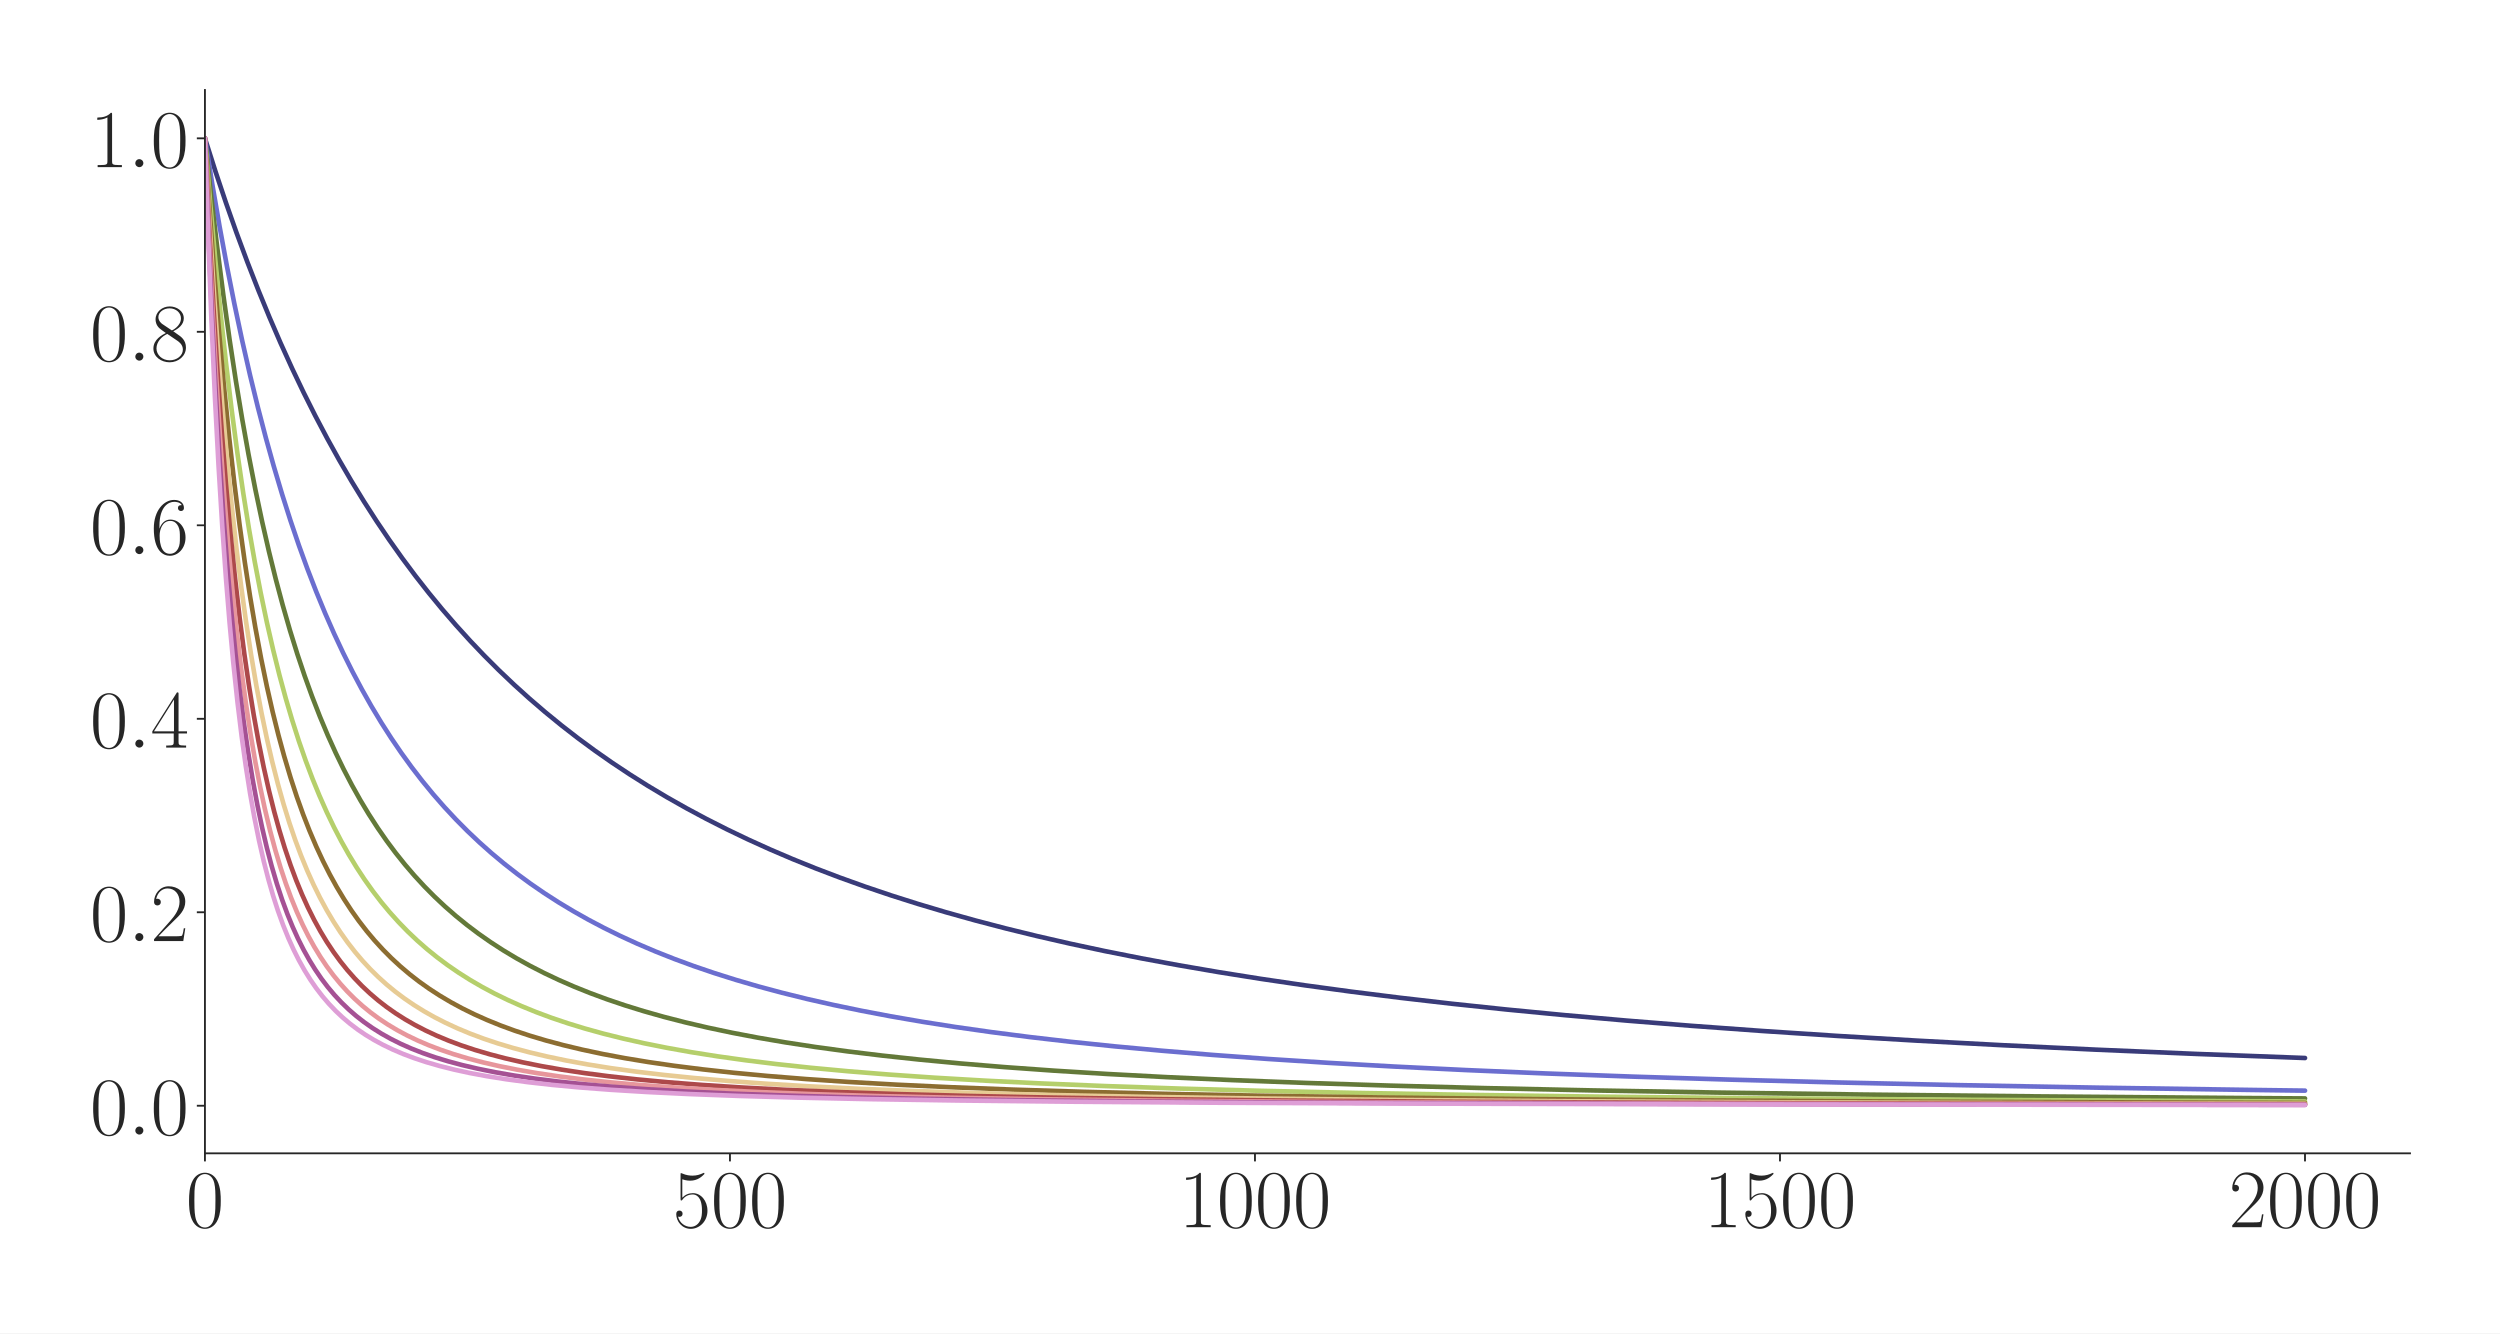
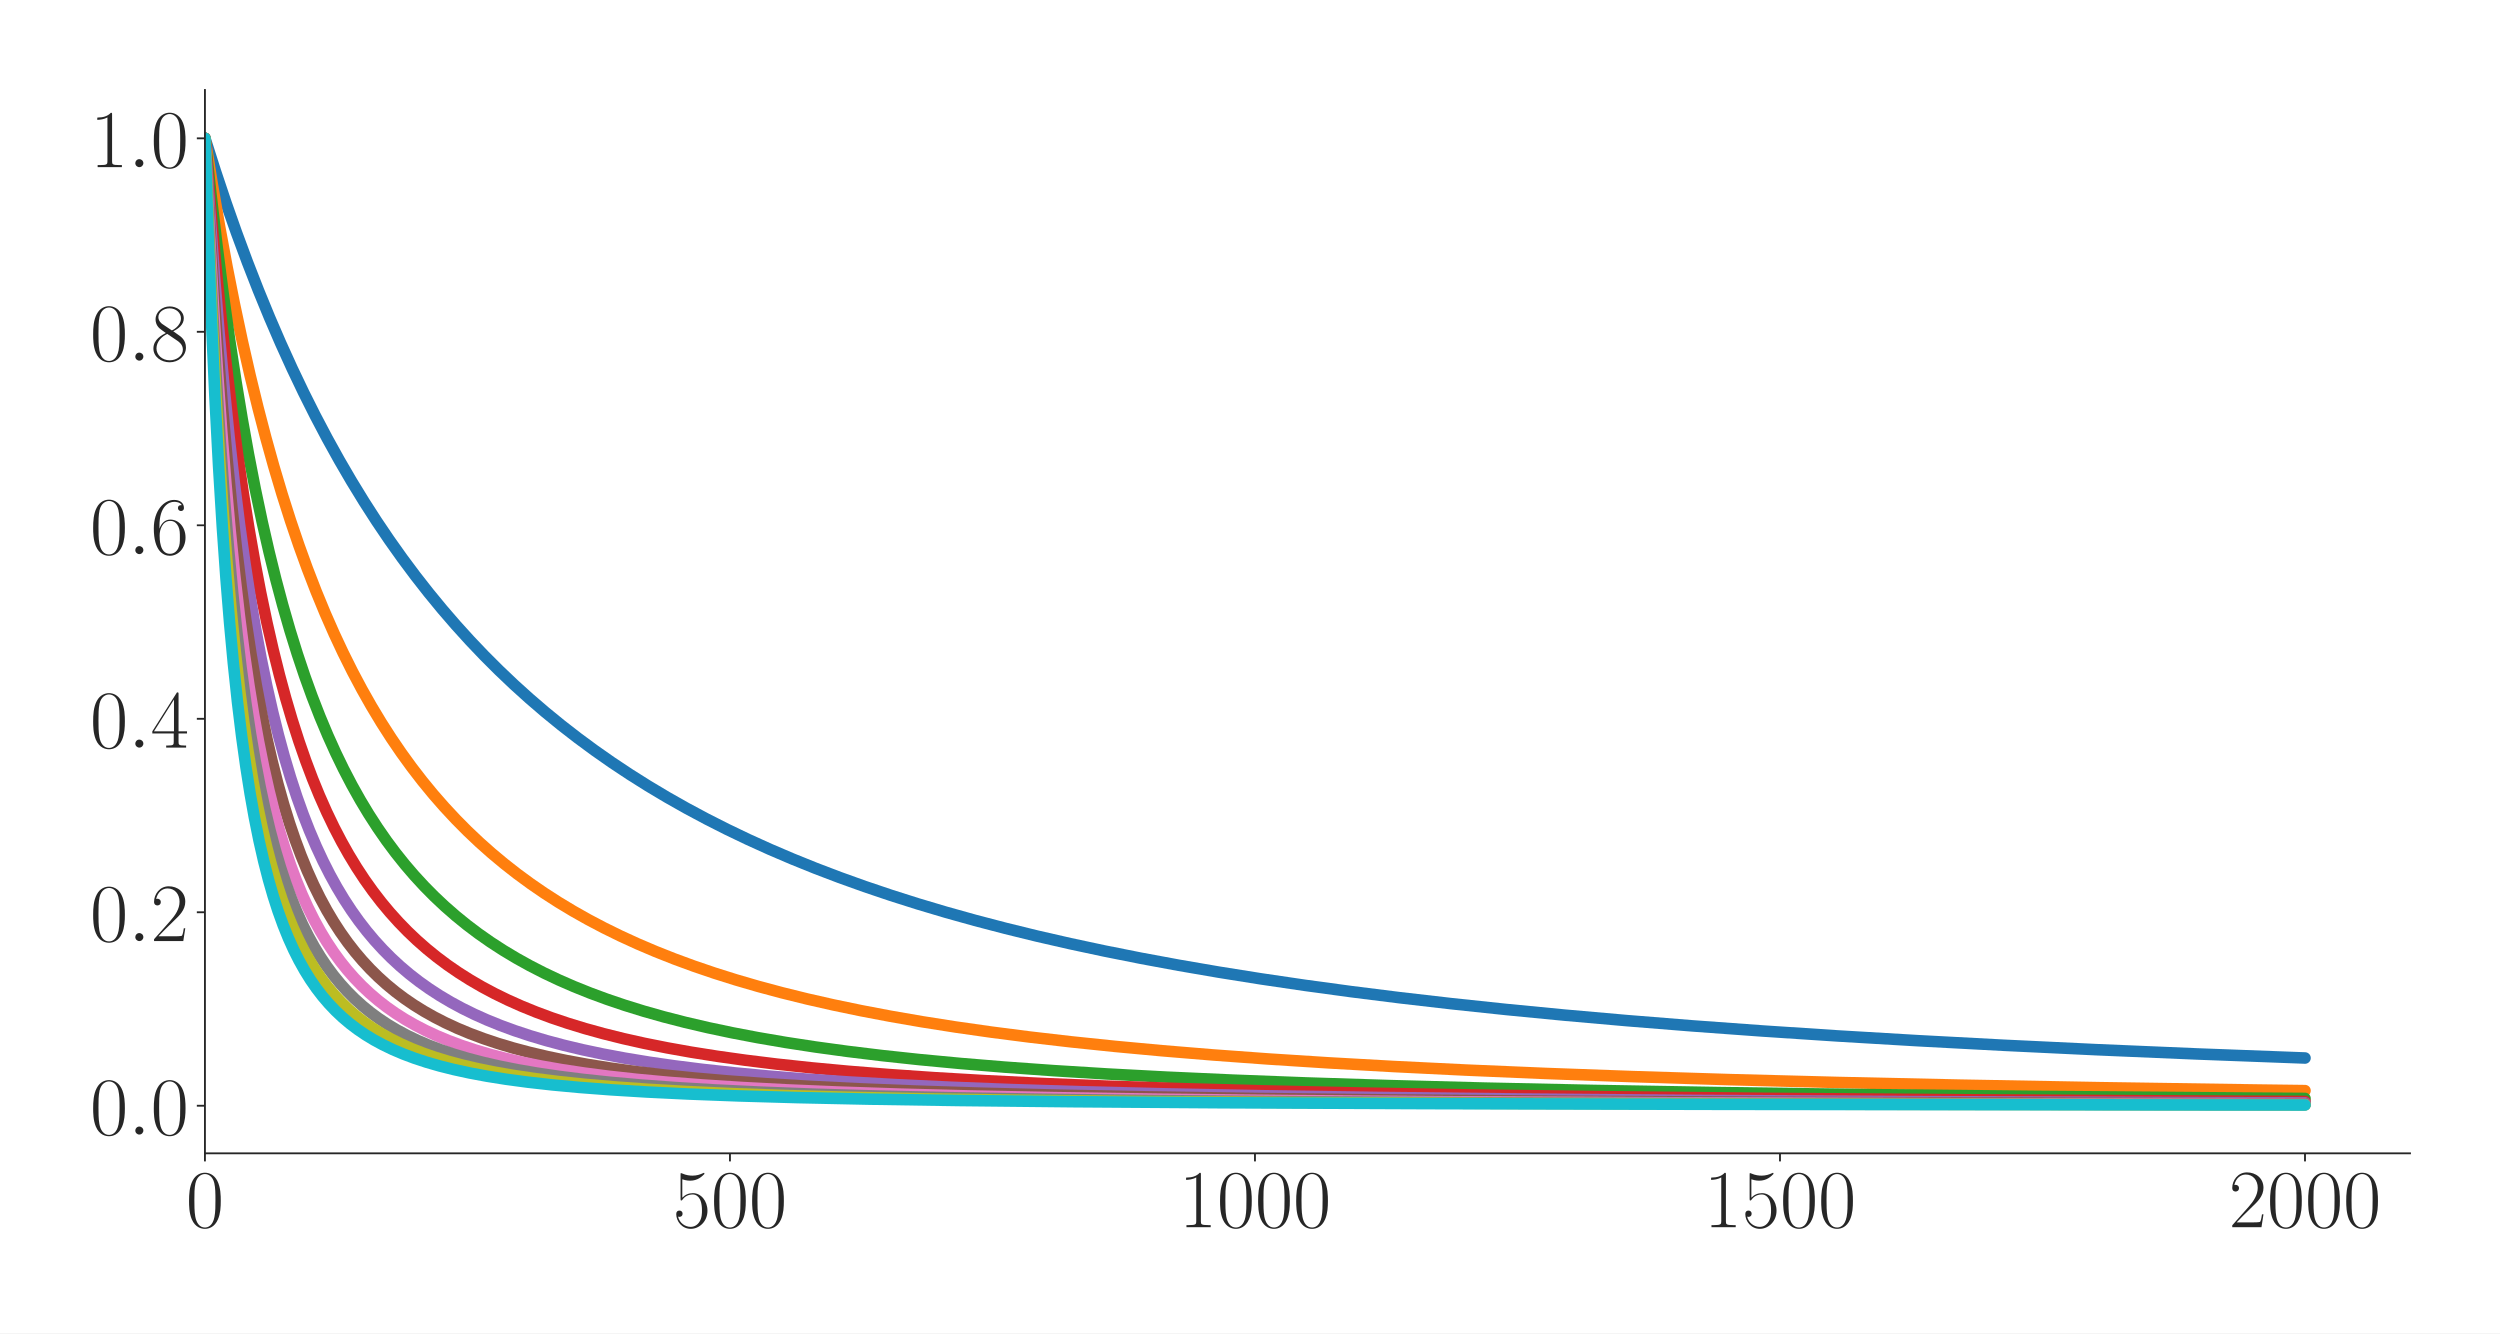
<svg xmlns="http://www.w3.org/2000/svg" xmlns:xlink="http://www.w3.org/1999/xlink" width="1080pt" height="576pt" viewBox="0 0 1080 576" version="1.1">
  <defs>
    <style type="text/css">*{stroke-linejoin: round; stroke-linecap: butt}</style>
  </defs>
  <g id="figure_1">
    <g id="patch_1">
      <path d="M 0 576  L 1080 576  L 1080 0  L 0 0  z " style="fill: #ffffff" />
    </g>
    <g id="axes_1">
      <g id="patch_2">
        <path d="M 88.532 498.237  L 1041.12 498.237  L 1041.12 38.88  L 88.532 38.88  z " style="fill: #ffffff" />
      </g>
      <g id="matplotlib.axis_1">
        <g id="xtick_1">
          <g id="line2d_1">
            <defs>
-               <path id="me9ede03609" d="M 0 0  L 0 3.5  " style="stroke: #262626; stroke-width: 0.8" />
+               <path id="m3d6c92f556" d="M 0 0  L 0 3.5  " style="stroke: #262626; stroke-width: 0.8" />
            </defs>
            <g>
-               <use xlink:href="#me9ede03609" x="88.532" y="498.237" style="fill: #262626; stroke: #262626; stroke-width: 0.8" />
+               <use xlink:href="#m3d6c92f556" x="88.532" y="498.237" style="fill: #262626; stroke: #262626; stroke-width: 0.8" />
            </g>
          </g>
          <g id="text_1">
            <g style="fill: #262626" transform="translate(80.30784 530.1439) scale(0.36 -0.36)">
              <defs>
                <path id="CMR17-30" d="M 2688 2025  C 2688 2416 2682 3080 2413 3591  C 2176 4039 1798 4198 1466 4198  C 1158 4198 768 4058 525 3597  C 269 3118 243 2524 243 2025  C 243 1661 250 1106 448 619  C 723 -39 1216 -128 1466 -128  C 1760 -128 2208 -7 2470 600  C 2662 1042 2688 1559 2688 2025  z M 1466 -26  C 1056 -26 813 325 723 812  C 653 1188 653 1738 653 2096  C 653 2588 653 2997 736 3387  C 858 3929 1216 4096 1466 4096  C 1728 4096 2067 3923 2189 3400  C 2272 3036 2278 2607 2278 2096  C 2278 1680 2278 1169 2202 792  C 2067 95 1690 -26 1466 -26  z " transform="scale(0.015625)" />
              </defs>
              <use xlink:href="#CMR17-30" transform="scale(0.996264)" />
            </g>
          </g>
        </g>
        <g id="xtick_2">
          <g id="line2d_2">
            <g>
-               <use xlink:href="#me9ede03609" x="315.339" y="498.237" style="fill: #262626; stroke: #262626; stroke-width: 0.8" />
+               <use xlink:href="#m3d6c92f556" x="315.339" y="498.237" style="fill: #262626; stroke: #262626; stroke-width: 0.8" />
            </g>
          </g>
          <g id="text_2">
            <g style="fill: #262626" transform="translate(290.6659 530.1439) scale(0.36 -0.36)">
              <defs>
                <path id="CMR17-35" d="M 730 3692  C 794 3666 1056 3584 1325 3584  C 1920 3584 2246 3911 2432 4100  C 2432 4157 2432 4192 2394 4192  C 2387 4192 2374 4192 2323 4163  C 2099 4058 1837 3973 1517 3973  C 1325 3973 1037 3999 723 4139  C 653 4171 640 4171 634 4171  C 602 4171 595 4164 595 4037  L 595 2203  C 595 2089 595 2057 659 2057  C 691 2057 704 2070 736 2114  C 941 2401 1222 2522 1542 2522  C 1766 2522 2246 2382 2246 1289  C 2246 1085 2246 715 2054 421  C 1894 159 1645 25 1370 25  C 947 25 518 320 403 814  C 429 807 480 795 506 795  C 589 795 749 840 749 1038  C 749 1210 627 1280 506 1280  C 358 1280 262 1190 262 1011  C 262 454 704 -128 1382 -128  C 2042 -128 2669 440 2669 1264  C 2669 2030 2170 2624 1549 2624  C 1222 2624 947 2503 730 2274  L 730 3692  z " transform="scale(0.015625)" />
              </defs>
              <use xlink:href="#CMR17-35" transform="scale(0.996264)" />
              <use xlink:href="#CMR17-30" transform="translate(45.69048 0) scale(0.996264)" />
              <use xlink:href="#CMR17-30" transform="translate(91.38095 0) scale(0.996264)" />
            </g>
          </g>
        </g>
        <g id="xtick_3">
          <g id="line2d_3">
            <g>
-               <use xlink:href="#me9ede03609" x="542.145" y="498.237" style="fill: #262626; stroke: #262626; stroke-width: 0.8" />
+               <use xlink:href="#m3d6c92f556" x="542.145" y="498.237" style="fill: #262626; stroke: #262626; stroke-width: 0.8" />
            </g>
          </g>
          <g id="text_3">
            <g style="fill: #262626" transform="translate(509.2483 530.1439) scale(0.36 -0.36)">
              <defs>
                <path id="CMR17-31" d="M 1702 4058  C 1702 4192 1696 4192 1606 4192  C 1357 3916 979 3827 621 3827  C 602 3827 570 3827 563 3808  C 557 3795 557 3782 557 3648  C 755 3648 1088 3686 1344 3839  L 1344 461  C 1344 236 1331 160 781 160  L 589 160  L 589 0  C 896 0 1216 0 1523 0  C 1830 0 2150 0 2458 0  L 2458 160  L 2266 160  C 1715 160 1702 230 1702 458  L 1702 4058  z " transform="scale(0.015625)" />
              </defs>
              <use xlink:href="#CMR17-31" transform="scale(0.996264)" />
              <use xlink:href="#CMR17-30" transform="translate(45.69048 0) scale(0.996264)" />
              <use xlink:href="#CMR17-30" transform="translate(91.38095 0) scale(0.996264)" />
              <use xlink:href="#CMR17-30" transform="translate(137.0714 0) scale(0.996264)" />
            </g>
          </g>
        </g>
        <g id="xtick_4">
          <g id="line2d_4">
            <g>
-               <use xlink:href="#me9ede03609" x="768.952" y="498.237" style="fill: #262626; stroke: #262626; stroke-width: 0.8" />
+               <use xlink:href="#m3d6c92f556" x="768.952" y="498.237" style="fill: #262626; stroke: #262626; stroke-width: 0.8" />
            </g>
          </g>
          <g id="text_4">
            <g style="fill: #262626" transform="translate(736.0549 530.1439) scale(0.36 -0.36)">
              <use xlink:href="#CMR17-31" transform="scale(0.996264)" />
              <use xlink:href="#CMR17-35" transform="translate(45.69048 0) scale(0.996264)" />
              <use xlink:href="#CMR17-30" transform="translate(91.38095 0) scale(0.996264)" />
              <use xlink:href="#CMR17-30" transform="translate(137.0714 0) scale(0.996264)" />
            </g>
          </g>
        </g>
        <g id="xtick_5">
          <g id="line2d_5">
            <g>
-               <use xlink:href="#me9ede03609" x="995.759" y="498.237" style="fill: #262626; stroke: #262626; stroke-width: 0.8" />
+               <use xlink:href="#m3d6c92f556" x="995.759" y="498.237" style="fill: #262626; stroke: #262626; stroke-width: 0.8" />
            </g>
          </g>
          <g id="text_5">
            <g style="fill: #262626" transform="translate(962.8615 530.1439) scale(0.36 -0.36)">
              <defs>
                <path id="CMR17-32" d="M 2669 989  L 2554 989  C 2490 536 2438 459 2413 420  C 2381 369 1920 369 1830 369  L 602 369  C 832 619 1280 1072 1824 1597  C 2214 1967 2669 2402 2669 3035  C 2669 3790 2067 4224 1395 4224  C 691 4224 262 3604 262 3030  C 262 2780 448 2748 525 2748  C 589 2748 781 2787 781 3010  C 781 3207 614 3264 525 3264  C 486 3264 448 3258 422 3245  C 544 3790 915 4058 1306 4058  C 1862 4058 2227 3617 2227 3035  C 2227 2479 1901 2000 1536 1584  L 262 146  L 262 0  L 2515 0  L 2669 989  z " transform="scale(0.015625)" />
              </defs>
              <use xlink:href="#CMR17-32" transform="scale(0.996264)" />
              <use xlink:href="#CMR17-30" transform="translate(45.69048 0) scale(0.996264)" />
              <use xlink:href="#CMR17-30" transform="translate(91.38095 0) scale(0.996264)" />
              <use xlink:href="#CMR17-30" transform="translate(137.0714 0) scale(0.996264)" />
            </g>
          </g>
        </g>
      </g>
      <g id="matplotlib.axis_2">
        <g id="ytick_1">
          <g id="line2d_6">
            <defs>
-               <path id="m82460fc369" d="M 0 0  L -3.5 0  " style="stroke: #262626; stroke-width: 0.8" />
+               <path id="m100abb9f22" d="M 0 0  L -3.5 0  " style="stroke: #262626; stroke-width: 0.8" />
            </defs>
            <g>
-               <use xlink:href="#m82460fc369" x="88.532" y="477.679" style="fill: #262626; stroke: #262626; stroke-width: 0.8" />
+               <use xlink:href="#m100abb9f22" x="88.532" y="477.679" style="fill: #262626; stroke: #262626; stroke-width: 0.8" />
            </g>
          </g>
          <g id="text_6">
            <g style="fill: #262626" transform="translate(38.88 490.1323) scale(0.36 -0.36)">
              <defs>
                <path id="CMMI12-3a" d="M 1178 307  C 1178 492 1024 619 870 619  C 685 619 557 466 557 313  C 557 128 710 0 864 0  C 1050 0 1178 153 1178 307  z " transform="scale(0.015625)" />
              </defs>
              <use xlink:href="#CMR17-30" transform="scale(0.996264)" />
              <use xlink:href="#CMMI12-3a" transform="translate(45.69048 0) scale(0.996264)" />
              <use xlink:href="#CMR17-30" transform="translate(72.78765 0) scale(0.996264)" />
            </g>
          </g>
        </g>
        <g id="ytick_2">
          <g id="line2d_7">
            <g>
-               <use xlink:href="#m82460fc369" x="88.532" y="394.095" style="fill: #262626; stroke: #262626; stroke-width: 0.8" />
+               <use xlink:href="#m100abb9f22" x="88.532" y="394.095" style="fill: #262626; stroke: #262626; stroke-width: 0.8" />
            </g>
          </g>
          <g id="text_7">
            <g style="fill: #262626" transform="translate(38.88 406.5485) scale(0.36 -0.36)">
              <use xlink:href="#CMR17-30" transform="scale(0.996264)" />
              <use xlink:href="#CMMI12-3a" transform="translate(45.69048 0) scale(0.996264)" />
              <use xlink:href="#CMR17-32" transform="translate(72.78765 0) scale(0.996264)" />
            </g>
          </g>
        </g>
        <g id="ytick_3">
          <g id="line2d_8">
            <g>
-               <use xlink:href="#m82460fc369" x="88.532" y="310.511" style="fill: #262626; stroke: #262626; stroke-width: 0.8" />
+               <use xlink:href="#m100abb9f22" x="88.532" y="310.511" style="fill: #262626; stroke: #262626; stroke-width: 0.8" />
            </g>
          </g>
          <g id="text_8">
            <g style="fill: #262626" transform="translate(38.88 322.9647) scale(0.36 -0.36)">
              <defs>
                <path id="CMR17-34" d="M 2150 4122  C 2150 4256 2144 4256 2029 4256  L 128 1254  L 128 1088  L 1779 1088  L 1779 457  C 1779 224 1766 160 1318 160  L 1197 160  L 1197 0  C 1402 0 1747 0 1965 0  C 2182 0 2528 0 2733 0  L 2733 160  L 2611 160  C 2163 160 2150 224 2150 457  L 2150 1088  L 2803 1088  L 2803 1254  L 2150 1254  L 2150 4122  z M 1798 3703  L 1798 1254  L 256 1254  L 1798 3703  z " transform="scale(0.015625)" />
              </defs>
              <use xlink:href="#CMR17-30" transform="scale(0.996264)" />
              <use xlink:href="#CMMI12-3a" transform="translate(45.69048 0) scale(0.996264)" />
              <use xlink:href="#CMR17-34" transform="translate(72.78765 0) scale(0.996264)" />
            </g>
          </g>
        </g>
        <g id="ytick_4">
          <g id="line2d_9">
            <g>
-               <use xlink:href="#m82460fc369" x="88.532" y="226.928" style="fill: #262626; stroke: #262626; stroke-width: 0.8" />
+               <use xlink:href="#m100abb9f22" x="88.532" y="226.928" style="fill: #262626; stroke: #262626; stroke-width: 0.8" />
            </g>
          </g>
          <g id="text_9">
            <g style="fill: #262626" transform="translate(38.88 239.3808) scale(0.36 -0.36)">
              <defs>
                <path id="CMR17-36" d="M 678 2176  C 678 3690 1395 4032 1811 4032  C 1946 4032 2272 4009 2400 3776  C 2298 3776 2106 3776 2106 3553  C 2106 3381 2246 3323 2336 3323  C 2394 3323 2566 3348 2566 3560  C 2566 3954 2246 4179 1805 4179  C 1043 4179 243 3390 243 1984  C 243 253 966 -128 1478 -128  C 2099 -128 2688 427 2688 1283  C 2688 2081 2170 2662 1517 2662  C 1126 2662 838 2407 678 1960  L 678 2176  z M 1478 25  C 691 25 691 1200 691 1436  C 691 1896 909 2560 1504 2560  C 1613 2560 1926 2560 2138 2120  C 2253 1870 2253 1609 2253 1289  C 2253 944 2253 690 2118 434  C 1978 171 1773 25 1478 25  z " transform="scale(0.015625)" />
              </defs>
              <use xlink:href="#CMR17-30" transform="scale(0.996264)" />
              <use xlink:href="#CMMI12-3a" transform="translate(45.69048 0) scale(0.996264)" />
              <use xlink:href="#CMR17-36" transform="translate(72.78765 0) scale(0.996264)" />
            </g>
          </g>
        </g>
        <g id="ytick_5">
          <g id="line2d_10">
            <g>
-               <use xlink:href="#m82460fc369" x="88.532" y="143.344" style="fill: #262626; stroke: #262626; stroke-width: 0.8" />
+               <use xlink:href="#m100abb9f22" x="88.532" y="143.344" style="fill: #262626; stroke: #262626; stroke-width: 0.8" />
            </g>
          </g>
          <g id="text_10">
            <g style="fill: #262626" transform="translate(38.88 155.797) scale(0.36 -0.36)">
              <defs>
                <path id="CMR17-38" d="M 1741 2264  C 2144 2467 2554 2773 2554 3263  C 2554 3841 1990 4179 1472 4179  C 890 4179 378 3759 378 3180  C 378 3021 416 2747 666 2505  C 730 2442 998 2251 1171 2130  C 883 1983 211 1634 211 934  C 211 279 838 -128 1459 -128  C 2144 -128 2720 362 2720 1010  C 2720 1590 2330 1857 2074 2029  L 1741 2264  z M 902 2822  C 851 2854 595 3051 595 3351  C 595 3739 998 4032 1459 4032  C 1965 4032 2336 3676 2336 3262  C 2336 2669 1670 2331 1638 2331  C 1632 2331 1626 2331 1574 2370  L 902 2822  z M 2080 1519  C 2176 1449 2483 1240 2483 851  C 2483 381 2010 25 1472 25  C 890 25 448 438 448 940  C 448 1443 838 1862 1280 2060  L 2080 1519  z " transform="scale(0.015625)" />
              </defs>
              <use xlink:href="#CMR17-30" transform="scale(0.996264)" />
              <use xlink:href="#CMMI12-3a" transform="translate(45.69048 0) scale(0.996264)" />
              <use xlink:href="#CMR17-38" transform="translate(72.78765 0) scale(0.996264)" />
            </g>
          </g>
        </g>
        <g id="ytick_6">
          <g id="line2d_11">
            <g>
-               <use xlink:href="#m82460fc369" x="88.532" y="59.76" style="fill: #262626; stroke: #262626; stroke-width: 0.8" />
+               <use xlink:href="#m100abb9f22" x="88.532" y="59.76" style="fill: #262626; stroke: #262626; stroke-width: 0.8" />
            </g>
          </g>
          <g id="text_11">
            <g style="fill: #262626" transform="translate(38.88 72.21318) scale(0.36 -0.36)">
              <use xlink:href="#CMR17-31" transform="scale(0.996264)" />
              <use xlink:href="#CMMI12-3a" transform="translate(45.69048 0) scale(0.996264)" />
              <use xlink:href="#CMR17-30" transform="translate(72.78765 0) scale(0.996264)" />
            </g>
          </g>
        </g>
      </g>
      <g id="line2d_12">
-         <path d="M 88.532 59.76  L 93.068 74.03  L 97.604 87.581  L 102.141 100.461  L 106.903 113.31  L 111.666 125.513  L 116.429 137.113  L 121.192 148.149  L 126.182 159.145  L 131.172 169.599  L 136.162 179.546  L 141.378 189.44  L 146.595 198.848  L 151.811 207.803  L 157.255 216.695  L 162.698 225.155  L 168.141 233.21  L 173.811 241.197  L 179.482 248.799  L 185.152 256.04  L 191.049 263.212  L 196.946 270.042  L 203.069 276.794  L 209.193 283.222  L 215.544 289.568  L 222.121 295.818  L 228.699 301.762  L 235.503 307.609  L 242.534 313.35  L 249.565 318.805  L 256.823 324.156  L 264.307 329.396  L 272.019 334.519  L 279.957 339.52  L 288.122 344.395  L 296.514 349.142  L 305.132 353.757  L 313.978 358.241  L 323.05 362.591  L 332.576 366.908  L 342.329 371.08  L 352.308 375.11  L 362.741 379.084  L 373.628 382.989  L 384.968 386.816  L 396.536 390.484  L 408.556 394.066  L 421.257 397.616  L 434.412 401.06  L 448.021 404.394  L 462.309 407.665  L 477.279 410.863  L 492.928 413.977  L 509.258 417  L 526.496 419.964  L 544.64 422.855  L 563.692 425.662  L 583.651 428.379  L 604.744 431.024  L 627.198 433.613  L 650.786 436.107  L 675.961 438.543  L 702.724 440.904  L 731.075 443.18  L 761.241 445.377  L 793.674 447.513  L 828.375 449.572  L 865.572 451.553  L 905.716 453.466  L 949.037 455.303  L 995.759 457.059  L 995.759 457.059  " clip-path="url(#pd4a5eed2ca)" style="fill: none; stroke: #393b79; stroke-width: 2; stroke-linecap: round" />
+         <path d="M 88.532 59.76  L 93.068 74.03  L 97.604 87.581  L 102.141 100.461  L 106.903 113.31  L 111.666 125.513  L 116.429 137.113  L 121.192 148.149  L 126.182 159.145  L 131.172 169.599  L 136.162 179.546  L 141.378 189.44  L 146.595 198.848  L 151.811 207.803  L 157.255 216.695  L 162.698 225.155  L 168.141 233.21  L 173.811 241.197  L 179.482 248.799  L 185.152 256.04  L 191.049 263.212  L 196.946 270.042  L 203.069 276.794  L 209.193 283.222  L 215.544 289.568  L 222.121 295.818  L 228.699 301.762  L 235.503 307.609  L 242.534 313.35  L 249.565 318.805  L 256.823 324.156  L 264.307 329.396  L 272.019 334.519  L 279.957 339.52  L 288.122 344.395  L 296.514 349.142  L 305.132 353.757  L 313.978 358.241  L 323.05 362.591  L 332.576 366.908  L 342.329 371.08  L 352.308 375.11  L 362.741 379.084  L 373.628 382.989  L 384.968 386.816  L 396.536 390.484  L 408.556 394.066  L 421.257 397.616  L 434.412 401.06  L 448.021 404.394  L 462.309 407.665  L 477.279 410.863  L 492.928 413.977  L 509.258 417  L 526.496 419.964  L 544.64 422.855  L 563.692 425.662  L 583.651 428.379  L 604.744 431.024  L 627.198 433.613  L 650.786 436.107  L 675.961 438.543  L 702.724 440.904  L 731.075 443.18  L 761.241 445.377  L 793.674 447.513  L 828.375 449.572  L 865.572 451.553  L 905.716 453.466  L 949.037 455.303  L 995.759 457.059  L 995.759 457.059  " clip-path="url(#p08f6698c34)" style="fill: none; stroke: #1f77b4; stroke-width: 5; stroke-linecap: round" />
      </g>
      <g id="line2d_13">
-         <path d="M 88.532 59.76  L 91.707 79.559  L 94.883 97.982  L 98.058 115.155  L 101.233 131.187  L 104.635 147.212  L 108.037 162.149  L 111.44 176.096  L 114.842 189.137  L 118.244 201.349  L 121.873 213.54  L 125.502 224.941  L 129.131 235.619  L 132.759 245.634  L 136.615 255.608  L 140.471 264.953  L 144.327 273.719  L 148.182 281.954  L 152.265 290.142  L 156.347 297.826  L 160.43 305.047  L 164.739 312.207  L 169.048 318.93  L 173.358 325.251  L 177.894 331.506  L 182.43 337.383  L 187.193 343.181  L 191.956 348.626  L 196.946 353.983  L 201.935 359.014  L 207.152 363.951  L 212.369 368.587  L 217.812 373.128  L 223.482 377.563  L 229.152 381.722  L 235.049 385.778  L 241.173 389.724  L 247.524 393.553  L 254.101 397.262  L 260.905 400.845  L 267.936 404.303  L 275.421 407.732  L 283.132 411.021  L 291.297 414.256  L 299.689 417.341  L 308.535 420.356  L 317.834 423.288  L 327.586 426.127  L 337.793 428.867  L 348.679 431.556  L 360.02 434.127  L 372.04 436.624  L 384.742 439.037  L 398.35 441.393  L 412.866 443.676  L 428.288 445.873  L 444.845 448.003  L 462.536 450.051  L 481.588 452.028  L 502.001 453.92  L 524.001 455.733  L 547.816 457.472  L 573.898 459.149  L 602.249 460.746  L 633.322 462.27  L 667.569 463.723  L 705.446 465.103  L 747.405 466.405  L 794.354 467.636  L 847.2 468.795  L 907.077 469.882  L 975.573 470.896  L 995.759 471.158  L 995.759 471.158  " clip-path="url(#pd4a5eed2ca)" style="fill: none; stroke: #6b6ecf; stroke-width: 2; stroke-linecap: round" />
+         <path d="M 88.532 59.76  L 91.707 79.559  L 94.883 97.982  L 98.058 115.155  L 101.233 131.187  L 104.635 147.212  L 108.037 162.149  L 111.44 176.096  L 114.842 189.137  L 118.244 201.349  L 121.873 213.54  L 125.502 224.941  L 129.131 235.619  L 132.759 245.634  L 136.615 255.608  L 140.471 264.953  L 144.327 273.719  L 148.182 281.954  L 152.265 290.142  L 156.347 297.826  L 160.43 305.047  L 164.739 312.207  L 169.048 318.93  L 173.358 325.251  L 177.894 331.506  L 182.43 337.383  L 187.193 343.181  L 191.956 348.626  L 196.946 353.983  L 201.935 359.014  L 207.152 363.951  L 212.369 368.587  L 217.812 373.128  L 223.482 377.563  L 229.152 381.722  L 235.049 385.778  L 241.173 389.724  L 247.524 393.553  L 254.101 397.262  L 260.905 400.845  L 267.936 404.303  L 275.421 407.732  L 283.132 411.021  L 291.297 414.256  L 299.689 417.341  L 308.535 420.356  L 317.834 423.288  L 327.586 426.127  L 337.793 428.867  L 348.679 431.556  L 360.02 434.127  L 372.04 436.624  L 384.742 439.037  L 398.35 441.393  L 412.866 443.676  L 428.288 445.873  L 444.845 448.003  L 462.536 450.051  L 481.588 452.028  L 502.001 453.92  L 524.001 455.733  L 547.816 457.472  L 573.898 459.149  L 602.249 460.746  L 633.322 462.27  L 667.569 463.723  L 705.446 465.103  L 747.405 466.405  L 794.354 467.636  L 847.2 468.795  L 907.077 469.882  L 975.573 470.896  L 995.759 471.158  L 995.759 471.158  " clip-path="url(#p08f6698c34)" style="fill: none; stroke: #ff7f0e; stroke-width: 5; stroke-linecap: round" />
      </g>
      <g id="line2d_14">
-         <path d="M 88.532 59.76  L 91.027 82.975  L 93.749 106.158  L 96.47 127.355  L 99.192 146.787  L 101.914 164.643  L 104.635 181.091  L 107.357 196.275  L 110.306 211.443  L 113.254 225.416  L 116.203 238.316  L 119.151 250.25  L 122.1 261.313  L 125.275 272.347  L 128.45 282.557  L 131.625 292.024  L 134.801 300.817  L 138.203 309.562  L 141.605 317.674  L 145.007 325.212  L 148.409 332.23  L 152.038 339.194  L 155.667 345.669  L 159.296 351.7  L 163.152 357.666  L 167.007 363.217  L 170.863 368.392  L 174.945 373.498  L 179.028 378.254  L 183.337 382.929  L 187.647 387.281  L 192.183 391.547  L 196.946 395.708  L 201.709 399.575  L 206.698 403.34  L 211.915 406.991  L 217.358 410.522  L 223.028 413.926  L 228.925 417.199  L 235.049 420.337  L 241.4 423.341  L 247.977 426.209  L 255.008 429.031  L 262.266 431.707  L 269.977 434.316  L 278.142 436.843  L 286.761 439.278  L 296.06 441.669  L 305.813 443.944  L 316.246 446.147  L 327.36 448.265  L 339.38 450.324  L 352.308 452.305  L 366.143 454.197  L 381.113 456.014  L 397.216 457.744  L 414.907 459.415  L 434.185 461.008  L 455.278 462.523  L 478.413 463.959  L 504.042 465.324  L 532.62 466.618  L 564.599 467.84  L 600.662 468.989  L 641.487 470.063  L 688.209 471.064  L 742.189 471.994  L 805.241 472.851  L 879.86 473.637  L 969.449 474.35  L 995.759 474.524  L 995.759 474.524  " clip-path="url(#pd4a5eed2ca)" style="fill: none; stroke: #637939; stroke-width: 2; stroke-linecap: round" />
+         <path d="M 88.532 59.76  L 91.027 82.975  L 93.749 106.158  L 96.47 127.355  L 99.192 146.787  L 101.914 164.643  L 104.635 181.091  L 107.357 196.275  L 110.306 211.443  L 113.254 225.416  L 116.203 238.316  L 119.151 250.25  L 122.1 261.313  L 125.275 272.347  L 128.45 282.557  L 131.625 292.024  L 134.801 300.817  L 138.203 309.562  L 141.605 317.674  L 145.007 325.212  L 148.409 332.23  L 152.038 339.194  L 155.667 345.669  L 159.296 351.7  L 163.152 357.666  L 167.007 363.217  L 170.863 368.392  L 174.945 373.498  L 179.028 378.254  L 183.337 382.929  L 187.647 387.281  L 192.183 391.547  L 196.946 395.708  L 201.709 399.575  L 206.698 403.34  L 211.915 406.991  L 217.358 410.522  L 223.028 413.926  L 228.925 417.199  L 235.049 420.337  L 241.4 423.341  L 247.977 426.209  L 255.008 429.031  L 262.266 431.707  L 269.977 434.316  L 278.142 436.843  L 286.761 439.278  L 296.06 441.669  L 305.813 443.944  L 316.246 446.147  L 327.36 448.265  L 339.38 450.324  L 352.308 452.305  L 366.143 454.197  L 381.113 456.014  L 397.216 457.744  L 414.907 459.415  L 434.185 461.008  L 455.278 462.523  L 478.413 463.959  L 504.042 465.324  L 532.62 466.618  L 564.599 467.84  L 600.662 468.989  L 641.487 470.063  L 688.209 471.064  L 742.189 471.994  L 805.241 472.851  L 879.86 473.637  L 969.449 474.35  L 995.759 474.524  L 995.759 474.524  " clip-path="url(#p08f6698c34)" style="fill: none; stroke: #2ca02c; stroke-width: 5; stroke-linecap: round" />
      </g>
      <g id="line2d_15">
-         <path d="M 88.532 59.76  L 90.8 87.684  L 93.068 112.896  L 95.336 135.737  L 97.604 156.494  L 100.099 177.214  L 102.594 195.989  L 105.089 213.056  L 107.584 228.615  L 110.079 242.84  L 112.574 255.879  L 115.295 268.9  L 118.017 280.806  L 120.739 291.721  L 123.46 301.752  L 126.182 310.992  L 129.131 320.203  L 132.079 328.67  L 135.027 336.472  L 137.976 343.676  L 141.151 350.834  L 144.327 357.433  L 147.502 363.529  L 150.677 369.173  L 154.079 374.768  L 157.481 379.94  L 161.11 385.039  L 164.739 389.748  L 168.368 394.107  L 172.224 398.393  L 176.079 402.357  L 180.162 406.238  L 184.471 410.018  L 188.781 413.505  L 193.317 416.893  L 198.08 420.169  L 203.069 423.324  L 208.286 426.354  L 213.729 429.252  L 219.4 432.018  L 225.297 434.65  L 231.647 437.237  L 238.225 439.679  L 245.256 442.052  L 252.74 444.342  L 260.678 446.537  L 269.297 448.684  L 278.369 450.712  L 288.122 452.664  L 298.555 454.526  L 309.895 456.324  L 322.143 458.04  L 335.525 459.689  L 350.267 461.275  L 366.37 462.78  L 384.061 464.206  L 403.793 465.568  L 425.567 466.844  L 450.062 468.053  L 477.732 469.189  L 509.032 470.249  L 545.094 471.24  L 586.826 472.159  L 635.59 473.003  L 693.425 473.775  L 763.055 474.476  L 848.561 475.105  L 955.841 475.663  L 995.759 475.825  L 995.759 475.825  " clip-path="url(#pd4a5eed2ca)" style="fill: none; stroke: #b5cf6b; stroke-width: 2; stroke-linecap: round" />
+         <path d="M 88.532 59.76  L 90.8 87.684  L 93.068 112.896  L 95.336 135.737  L 97.604 156.494  L 100.099 177.214  L 102.594 195.989  L 105.089 213.056  L 107.584 228.615  L 110.079 242.84  L 112.574 255.879  L 115.295 268.9  L 118.017 280.806  L 120.739 291.721  L 123.46 301.752  L 126.182 310.992  L 129.131 320.203  L 132.079 328.67  L 135.027 336.472  L 137.976 343.676  L 141.151 350.834  L 144.327 357.433  L 147.502 363.529  L 150.677 369.173  L 154.079 374.768  L 157.481 379.94  L 161.11 385.039  L 164.739 389.748  L 168.368 394.107  L 172.224 398.393  L 176.079 402.357  L 180.162 406.238  L 184.471 410.018  L 188.781 413.505  L 193.317 416.893  L 198.08 420.169  L 203.069 423.324  L 208.286 426.354  L 213.729 429.252  L 219.4 432.018  L 225.297 434.65  L 231.647 437.237  L 238.225 439.679  L 245.256 442.052  L 252.74 444.342  L 260.678 446.537  L 269.297 448.684  L 278.369 450.712  L 288.122 452.664  L 298.555 454.526  L 309.895 456.324  L 322.143 458.04  L 335.525 459.689  L 350.267 461.275  L 366.37 462.78  L 384.061 464.206  L 403.793 465.568  L 425.567 466.844  L 450.062 468.053  L 477.732 469.189  L 509.032 470.249  L 545.094 471.24  L 586.826 472.159  L 635.59 473.003  L 693.425 473.775  L 763.055 474.476  L 848.561 475.105  L 955.841 475.663  L 995.759 475.825  L 995.759 475.825  " clip-path="url(#p08f6698c34)" style="fill: none; stroke: #d62728; stroke-width: 5; stroke-linecap: round" />
      </g>
      <g id="line2d_16">
-         <path d="M 88.532 59.76  L 90.573 91.015  L 92.615 118.884  L 94.656 143.84  L 96.697 166.275  L 98.965 188.645  L 101.233 208.685  L 103.501 226.707  L 105.769 242.974  L 108.037 257.708  L 110.306 271.094  L 112.8 284.453  L 115.295 296.555  L 117.79 307.553  L 120.285 317.578  L 122.78 326.741  L 125.502 335.867  L 128.223 344.188  L 130.945 351.798  L 133.667 358.774  L 136.615 365.695  L 139.564 372.029  L 142.512 377.84  L 145.461 383.184  L 148.636 388.473  L 151.811 393.329  L 154.986 397.799  L 158.389 402.204  L 161.791 406.255  L 165.42 410.226  L 169.048 413.875  L 172.904 417.436  L 176.987 420.891  L 181.069 424.057  L 185.379 427.12  L 189.915 430.069  L 194.678 432.896  L 199.667 435.595  L 204.884 438.164  L 210.327 440.602  L 216.224 442.997  L 222.348 445.246  L 228.925 447.426  L 235.956 449.522  L 243.441 451.523  L 251.606 453.471  L 260.452 455.346  L 269.977 457.132  L 280.184 458.817  L 291.297 460.426  L 303.545 461.972  L 316.926 463.435  L 331.669 464.822  L 348.226 466.152  L 366.597 467.399  L 387.236 468.573  L 410.598 469.674  L 437.361 470.707  L 467.98 471.661  L 503.588 472.543  L 545.548 473.355  L 595.672 474.095  L 656.683 474.765  L 732.209 475.363  L 828.149 475.89  L 953.799 476.346  L 995.759 476.46  L 995.759 476.46  " clip-path="url(#pd4a5eed2ca)" style="fill: none; stroke: #8c6d31; stroke-width: 2; stroke-linecap: round" />
+         <path d="M 88.532 59.76  L 90.573 91.015  L 92.615 118.884  L 94.656 143.84  L 96.697 166.275  L 98.965 188.645  L 101.233 208.685  L 103.501 226.707  L 105.769 242.974  L 108.037 257.708  L 110.306 271.094  L 112.8 284.453  L 115.295 296.555  L 117.79 307.553  L 120.285 317.578  L 122.78 326.741  L 125.502 335.867  L 128.223 344.188  L 130.945 351.798  L 133.667 358.774  L 136.615 365.695  L 139.564 372.029  L 142.512 377.84  L 145.461 383.184  L 148.636 388.473  L 151.811 393.329  L 154.986 397.799  L 158.389 402.204  L 161.791 406.255  L 165.42 410.226  L 169.048 413.875  L 172.904 417.436  L 176.987 420.891  L 181.069 424.057  L 185.379 427.12  L 189.915 430.069  L 194.678 432.896  L 199.667 435.595  L 204.884 438.164  L 210.327 440.602  L 216.224 442.997  L 222.348 445.246  L 228.925 447.426  L 235.956 449.522  L 243.441 451.523  L 251.606 453.471  L 260.452 455.346  L 269.977 457.132  L 280.184 458.817  L 291.297 460.426  L 303.545 461.972  L 316.926 463.435  L 331.669 464.822  L 348.226 466.152  L 366.597 467.399  L 387.236 468.573  L 410.598 469.674  L 437.361 470.707  L 467.98 471.661  L 503.588 472.543  L 545.548 473.355  L 595.672 474.095  L 656.683 474.765  L 732.209 475.363  L 828.149 475.89  L 953.799 476.346  L 995.759 476.46  L 995.759 476.46  " clip-path="url(#p08f6698c34)" style="fill: none; stroke: #9467bd; stroke-width: 5; stroke-linecap: round" />
      </g>
      <g id="line2d_17">
-         <path d="M 88.532 59.76  L 90.347 93.013  L 92.161 122.441  L 93.975 148.61  L 96.017 174.729  L 98.058 197.852  L 100.099 218.42  L 102.141 236.797  L 104.182 253.284  L 106.223 268.131  L 108.491 282.96  L 110.759 296.267  L 113.027 308.253  L 115.295 319.087  L 117.563 328.913  L 120.058 338.701  L 122.553 347.553  L 125.048 355.584  L 127.543 362.893  L 130.038 369.564  L 132.759 376.198  L 135.481 382.239  L 138.203 387.756  L 141.151 393.209  L 144.1 398.18  L 147.048 402.725  L 150.224 407.196  L 153.399 411.278  L 156.574 415.015  L 159.976 418.68  L 163.378 422.031  L 167.007 425.301  L 170.863 428.469  L 174.719 431.357  L 178.801 434.147  L 183.11 436.826  L 187.647 439.388  L 192.41 441.827  L 197.626 444.239  L 203.069 446.506  L 208.966 448.711  L 215.09 450.762  L 221.668 452.731  L 228.699 454.606  L 236.41 456.429  L 244.802 458.178  L 253.874 459.836  L 263.854 461.427  L 274.74 462.932  L 286.761 464.362  L 299.916 465.702  L 314.658 466.976  L 331.215 468.178  L 349.813 469.303  L 371.133 470.362  L 395.402 471.34  L 423.526 472.247  L 456.639 473.086  L 495.877 473.85  L 543.279 474.544  L 601.569 475.166  L 674.827 475.716  L 769.859 476.197  L 897.325 476.607  L 995.759 476.817  L 995.759 476.817  " clip-path="url(#pd4a5eed2ca)" style="fill: none; stroke: #e7cb94; stroke-width: 2; stroke-linecap: round" />
+         <path d="M 88.532 59.76  L 90.347 93.013  L 92.161 122.441  L 93.975 148.61  L 96.017 174.729  L 98.058 197.852  L 100.099 218.42  L 102.141 236.797  L 104.182 253.284  L 106.223 268.131  L 108.491 282.96  L 110.759 296.267  L 113.027 308.253  L 115.295 319.087  L 117.563 328.913  L 120.058 338.701  L 122.553 347.553  L 125.048 355.584  L 127.543 362.893  L 130.038 369.564  L 132.759 376.198  L 135.481 382.239  L 138.203 387.756  L 141.151 393.209  L 144.1 398.18  L 147.048 402.725  L 150.224 407.196  L 153.399 411.278  L 156.574 415.015  L 159.976 418.68  L 163.378 422.031  L 167.007 425.301  L 170.863 428.469  L 174.719 431.357  L 178.801 434.147  L 183.11 436.826  L 187.647 439.388  L 192.41 441.827  L 197.626 444.239  L 203.069 446.506  L 208.966 448.711  L 215.09 450.762  L 221.668 452.731  L 228.699 454.606  L 236.41 456.429  L 244.802 458.178  L 253.874 459.836  L 263.854 461.427  L 274.74 462.932  L 286.761 464.362  L 299.916 465.702  L 314.658 466.976  L 331.215 468.178  L 349.813 469.303  L 371.133 470.362  L 395.402 471.34  L 423.526 472.247  L 456.639 473.086  L 495.877 473.85  L 543.279 474.544  L 601.569 475.166  L 674.827 475.716  L 769.859 476.197  L 897.325 476.607  L 995.759 476.817  L 995.759 476.817  " clip-path="url(#p08f6698c34)" style="fill: none; stroke: #8c564b; stroke-width: 5; stroke-linecap: round" />
      </g>
      <g id="line2d_18">
-         <path d="M 88.532 59.76  L 90.347 98.213  L 92.161 131.58  L 93.975 160.722  L 95.79 186.324  L 97.604 208.938  L 99.419 229.012  L 101.46 249.014  L 103.501 266.692  L 105.543 282.392  L 107.584 296.4  L 109.625 308.95  L 111.666 320.238  L 113.934 331.499  L 116.203 341.592  L 118.471 350.673  L 120.739 358.873  L 123.007 366.303  L 125.502 373.697  L 127.996 380.378  L 130.491 386.434  L 132.986 391.941  L 135.708 397.398  L 138.43 402.349  L 141.151 406.856  L 144.1 411.296  L 147.048 415.331  L 149.997 419.008  L 153.172 422.616  L 156.347 425.9  L 159.749 429.103  L 163.378 432.202  L 167.007 435.014  L 170.863 437.725  L 174.945 440.322  L 179.255 442.799  L 183.791 445.148  L 188.554 447.368  L 193.77 449.549  L 199.214 451.582  L 205.111 453.546  L 211.461 455.422  L 218.266 457.2  L 225.75 458.919  L 233.915 460.559  L 242.761 462.105  L 252.513 463.578  L 263.173 464.961  L 275.194 466.289  L 288.576 467.537  L 303.545 468.705  L 320.555 469.802  L 339.834 470.819  L 362.061 471.765  L 388.144 472.645  L 418.763 473.448  L 455.505 474.182  L 500.186 474.843  L 555.754 475.433  L 626.517 475.951  L 719.508 476.399  L 847.2 476.776  L 995.759 477.038  L 995.759 477.038  " clip-path="url(#pd4a5eed2ca)" style="fill: none; stroke: #ad494a; stroke-width: 2; stroke-linecap: round" />
+         <path d="M 88.532 59.76  L 90.347 98.213  L 92.161 131.58  L 93.975 160.722  L 95.79 186.324  L 97.604 208.938  L 99.419 229.012  L 101.46 249.014  L 103.501 266.692  L 105.543 282.392  L 107.584 296.4  L 109.625 308.95  L 111.666 320.238  L 113.934 331.499  L 116.203 341.592  L 118.471 350.673  L 120.739 358.873  L 123.007 366.303  L 125.502 373.697  L 127.996 380.378  L 130.491 386.434  L 132.986 391.941  L 135.708 397.398  L 138.43 402.349  L 141.151 406.856  L 144.1 411.296  L 147.048 415.331  L 149.997 419.008  L 153.172 422.616  L 156.347 425.9  L 159.749 429.103  L 163.378 432.202  L 167.007 435.014  L 170.863 437.725  L 174.945 440.322  L 179.255 442.799  L 183.791 445.148  L 188.554 447.368  L 193.77 449.549  L 199.214 451.582  L 205.111 453.546  L 211.461 455.422  L 218.266 457.2  L 225.75 458.919  L 233.915 460.559  L 242.761 462.105  L 252.513 463.578  L 263.173 464.961  L 275.194 466.289  L 288.576 467.537  L 303.545 468.705  L 320.555 469.802  L 339.834 470.819  L 362.061 471.765  L 388.144 472.645  L 418.763 473.448  L 455.505 474.182  L 500.186 474.843  L 555.754 475.433  L 626.517 475.951  L 719.508 476.399  L 847.2 476.776  L 995.759 477.038  L 995.759 477.038  " clip-path="url(#p08f6698c34)" style="fill: none; stroke: #e377c2; stroke-width: 5; stroke-linecap: round" />
      </g>
      <g id="line2d_19">
-         <path d="M 88.532 59.76  L 90.12 98.26  L 91.707 131.66  L 93.295 160.824  L 95.11 189.845  L 96.924 215.044  L 98.738 237.065  L 100.553 256.422  L 102.367 273.529  L 104.182 288.722  L 106.223 303.867  L 108.264 317.258  L 110.306 329.156  L 112.347 339.776  L 114.388 349.294  L 116.656 358.756  L 118.924 367.208  L 121.192 374.788  L 123.46 381.613  L 125.728 387.78  L 128.223 393.9  L 130.718 399.416  L 133.213 404.403  L 135.708 408.928  L 138.43 413.401  L 141.151 417.452  L 144.1 421.421  L 147.048 425.011  L 149.997 428.267  L 153.172 431.447  L 156.574 434.525  L 159.976 437.304  L 163.605 439.983  L 167.461 442.547  L 171.543 444.987  L 175.853 447.296  L 180.389 449.472  L 185.152 451.514  L 190.368 453.506  L 196.038 455.424  L 202.162 457.249  L 208.74 458.97  L 215.771 460.58  L 223.482 462.118  L 232.101 463.603  L 241.627 465.01  L 252.06 466.321  L 263.854 467.573  L 277.008 468.739  L 291.978 469.836  L 308.988 470.855  L 328.72 471.806  L 351.628 472.68  L 378.618 473.481  L 411.051 474.212  L 450.516 474.87  L 499.506 475.456  L 562.104 475.972  L 644.435 476.416  L 757.612 476.79  L 922.273 477.096  L 995.759 477.183  L 995.759 477.183  " clip-path="url(#pd4a5eed2ca)" style="fill: none; stroke: #e7969c; stroke-width: 2; stroke-linecap: round" />
+         <path d="M 88.532 59.76  L 90.12 98.26  L 91.707 131.66  L 93.295 160.824  L 95.11 189.845  L 96.924 215.044  L 98.738 237.065  L 100.553 256.422  L 102.367 273.529  L 104.182 288.722  L 106.223 303.867  L 108.264 317.258  L 110.306 329.156  L 112.347 339.776  L 114.388 349.294  L 116.656 358.756  L 118.924 367.208  L 121.192 374.788  L 123.46 381.613  L 125.728 387.78  L 128.223 393.9  L 130.718 399.416  L 133.213 404.403  L 135.708 408.928  L 138.43 413.401  L 141.151 417.452  L 144.1 421.421  L 147.048 425.011  L 149.997 428.267  L 153.172 431.447  L 156.574 434.525  L 159.976 437.304  L 163.605 439.983  L 167.461 442.547  L 171.543 444.987  L 175.853 447.296  L 180.389 449.472  L 185.152 451.514  L 190.368 453.506  L 196.038 455.424  L 202.162 457.249  L 208.74 458.97  L 215.771 460.58  L 223.482 462.118  L 232.101 463.603  L 241.627 465.01  L 252.06 466.321  L 263.854 467.573  L 277.008 468.739  L 291.978 469.836  L 308.988 470.855  L 328.72 471.806  L 351.628 472.68  L 378.618 473.481  L 411.051 474.212  L 450.516 474.87  L 499.506 475.456  L 562.104 475.972  L 644.435 476.416  L 757.612 476.79  L 922.273 477.096  L 995.759 477.183  L 995.759 477.183  " clip-path="url(#p08f6698c34)" style="fill: none; stroke: #7f7f7f; stroke-width: 5; stroke-linecap: round" />
      </g>
      <g id="line2d_20">
-         <path d="M 88.532 59.76  L 90.12 102.746  L 91.707 139.404  L 93.295 170.922  L 94.883 198.22  L 96.47 222.019  L 98.058 242.895  L 99.872 263.76  L 101.687 281.955  L 103.501 297.919  L 105.316 312.002  L 107.13 324.49  L 109.172 336.918  L 111.213 347.89  L 113.254 357.625  L 115.295 366.303  L 117.337 374.071  L 119.605 381.784  L 121.873 388.665  L 124.141 394.83  L 126.409 400.376  L 128.677 405.381  L 131.172 410.345  L 133.667 414.814  L 136.162 418.852  L 138.883 422.828  L 141.605 426.414  L 144.553 429.915  L 147.502 433.069  L 150.677 436.128  L 153.852 438.882  L 157.255 441.54  L 160.883 444.085  L 164.739 446.504  L 168.822 448.792  L 173.131 450.943  L 177.667 452.958  L 182.657 454.922  L 187.873 456.735  L 193.544 458.47  L 199.667 460.112  L 206.472 461.701  L 213.956 463.212  L 222.121 464.628  L 231.194 465.971  L 241.173 467.222  L 252.513 468.414  L 265.214 469.522  L 279.73 470.562  L 296.514 471.533  L 316.019 472.432  L 338.927 473.256  L 366.143 474.006  L 399.03 474.683  L 439.856 475.291  L 491.341 475.826  L 558.475 476.291  L 649.652 476.686  L 779.612 477.012  L 978.748 477.27  L 995.759 477.284  L 995.759 477.284  " clip-path="url(#pd4a5eed2ca)" style="fill: none; stroke: #a55194; stroke-width: 2; stroke-linecap: round" />
+         <path d="M 88.532 59.76  L 90.12 102.746  L 91.707 139.404  L 93.295 170.922  L 94.883 198.22  L 96.47 222.019  L 98.058 242.895  L 99.872 263.76  L 101.687 281.955  L 103.501 297.919  L 105.316 312.002  L 107.13 324.49  L 109.172 336.918  L 111.213 347.89  L 113.254 357.625  L 115.295 366.303  L 117.337 374.071  L 119.605 381.784  L 121.873 388.665  L 124.141 394.83  L 126.409 400.376  L 128.677 405.381  L 131.172 410.345  L 133.667 414.814  L 136.162 418.852  L 138.883 422.828  L 141.605 426.414  L 144.553 429.915  L 147.502 433.069  L 150.677 436.128  L 153.852 438.882  L 157.255 441.54  L 160.883 444.085  L 164.739 446.504  L 168.822 448.792  L 173.131 450.943  L 177.667 452.958  L 182.657 454.922  L 187.873 456.735  L 193.544 458.47  L 199.667 460.112  L 206.472 461.701  L 213.956 463.212  L 222.121 464.628  L 231.194 465.971  L 241.173 467.222  L 252.513 468.414  L 265.214 469.522  L 279.73 470.562  L 296.514 471.533  L 316.019 472.432  L 338.927 473.256  L 366.143 474.006  L 399.03 474.683  L 439.856 475.291  L 491.341 475.826  L 558.475 476.291  L 649.652 476.686  L 779.612 477.012  L 978.748 477.27  L 995.759 477.284  L 995.759 477.284  " clip-path="url(#p08f6698c34)" style="fill: none; stroke: #bcbd22; stroke-width: 5; stroke-linecap: round" />
      </g>
      <g id="line2d_21">
-         <path d="M 88.532 59.76  L 89.893 100.903  L 91.254 136.235  L 92.841 171.496  L 94.429 201.547  L 96.017 227.369  L 97.604 249.72  L 99.192 269.198  L 100.78 286.276  L 102.594 303.337  L 104.409 318.209  L 106.223 331.252  L 108.037 342.755  L 109.852 352.95  L 111.893 363.094  L 113.934 372.047  L 115.976 379.988  L 118.017 387.065  L 120.058 393.398  L 122.326 399.685  L 124.594 405.293  L 126.862 410.316  L 129.131 414.833  L 131.625 419.295  L 134.12 423.298  L 136.615 426.902  L 139.337 430.439  L 142.058 433.619  L 145.007 436.714  L 147.955 439.494  L 151.131 442.182  L 154.533 444.759  L 157.935 447.064  L 161.564 449.266  L 165.42 451.355  L 169.729 453.428  L 174.265 455.356  L 179.028 457.142  L 184.245 458.864  L 189.915 460.5  L 196.038 462.038  L 202.843 463.517  L 210.327 464.913  L 218.719 466.247  L 228.018 467.494  L 238.451 468.665  L 250.245 469.761  L 263.854 470.794  L 279.503 471.75  L 297.648 472.628  L 318.968 473.432  L 344.597 474.168  L 375.669 474.829  L 414.226 475.419  L 463.443 475.939  L 528.083 476.388  L 616.538 476.767  L 744.684 477.077  L 945.181 477.32  L 995.759 477.357  L 995.759 477.357  " clip-path="url(#pd4a5eed2ca)" style="fill: none; stroke: #de9ed6; stroke-width: 2; stroke-linecap: round" />
+         <path d="M 88.532 59.76  L 89.893 100.903  L 91.254 136.235  L 92.841 171.496  L 94.429 201.547  L 96.017 227.369  L 97.604 249.72  L 99.192 269.198  L 100.78 286.276  L 102.594 303.337  L 104.409 318.209  L 106.223 331.252  L 108.037 342.755  L 109.852 352.95  L 111.893 363.094  L 113.934 372.047  L 115.976 379.988  L 118.017 387.065  L 120.058 393.398  L 122.326 399.685  L 124.594 405.293  L 126.862 410.316  L 129.131 414.833  L 131.625 419.295  L 134.12 423.298  L 136.615 426.902  L 139.337 430.439  L 142.058 433.619  L 145.007 436.714  L 147.955 439.494  L 151.131 442.182  L 154.533 444.759  L 157.935 447.064  L 161.564 449.266  L 165.42 451.355  L 169.729 453.428  L 174.265 455.356  L 179.028 457.142  L 184.245 458.864  L 189.915 460.5  L 196.038 462.038  L 202.843 463.517  L 210.327 464.913  L 218.719 466.247  L 228.018 467.494  L 238.451 468.665  L 250.245 469.761  L 263.854 470.794  L 279.503 471.75  L 297.648 472.628  L 318.968 473.432  L 344.597 474.168  L 375.669 474.829  L 414.226 475.419  L 463.443 475.939  L 528.083 476.388  L 616.538 476.767  L 744.684 477.077  L 945.181 477.32  L 995.759 477.357  L 995.759 477.357  " clip-path="url(#p08f6698c34)" style="fill: none; stroke: #17becf; stroke-width: 5; stroke-linecap: round" />
      </g>
      <g id="patch_3">
        <path d="M 88.532 498.237  L 88.532 38.88  " style="fill: none; stroke: #262626; stroke-width: 0.8; stroke-linejoin: miter; stroke-linecap: square" />
      </g>
      <g id="patch_4">
        <path d="M 88.532 498.237  L 1041.12 498.237  " style="fill: none; stroke: #262626; stroke-width: 0.8; stroke-linejoin: miter; stroke-linecap: square" />
      </g>
    </g>
  </g>
  <defs>
-     <clipPath id="pd4a5eed2ca">
+     <clipPath id="p08f6698c34">
      <rect x="88.532" y="38.88" width="952.588" height="459.357" />
    </clipPath>
  </defs>
</svg>
